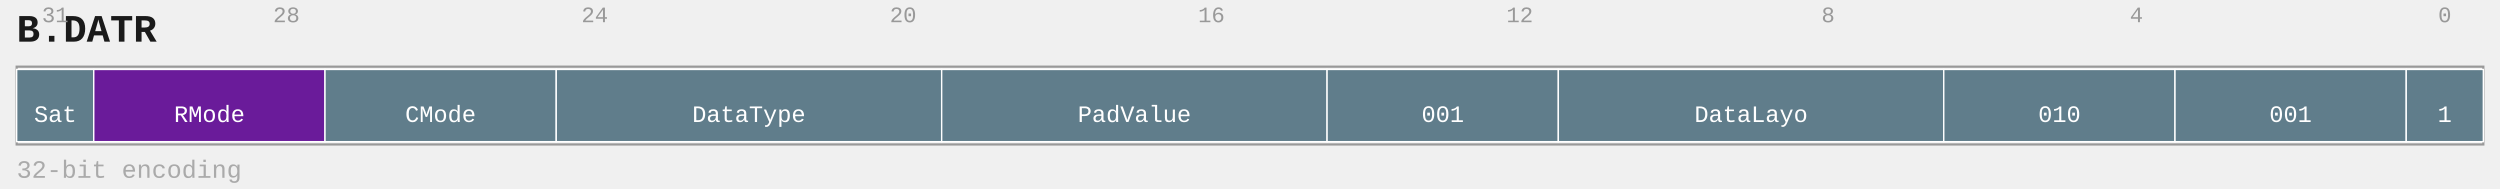
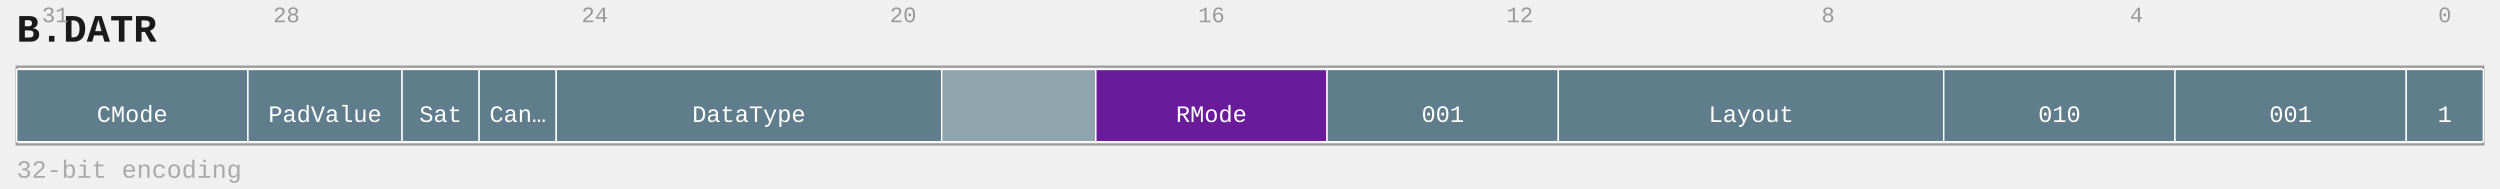
<svg xmlns="http://www.w3.org/2000/svg" viewBox="0 0 900 68" width="900" height="68">
  <defs>
    <style>
      text { font-family: 'Courier New', monospace; }
    </style>
  </defs>
  <text x="6" y="15" font-family="Helvetica Neue,Arial,sans-serif" font-weight="bold" font-size="14" fill="#1a1a1a">B.DATR</text>
  <text x="19.88" y="8" text-anchor="middle" font-size="8" fill="#999999">31</text>
  <text x="103.12" y="8" text-anchor="middle" font-size="8" fill="#999999">28</text>
  <text x="214.12" y="8" text-anchor="middle" font-size="8" fill="#999999">24</text>
  <text x="325.12" y="8" text-anchor="middle" font-size="8" fill="#999999">20</text>
  <text x="436.12" y="8" text-anchor="middle" font-size="8" fill="#999999">16</text>
  <text x="547.12" y="8" text-anchor="middle" font-size="8" fill="#999999">12</text>
  <text x="658.12" y="8" text-anchor="middle" font-size="8" fill="#999999">8</text>
  <text x="769.12" y="8" text-anchor="middle" font-size="8" fill="#999999">4</text>
  <text x="880.12" y="8" text-anchor="middle" font-size="8" fill="#999999">0</text>
  <rect x="6" y="24" width="888.00" height="28" fill="none" stroke="#999999" stroke-width="0.8" />
-   <rect x="6.000" y="25" width="27.750" height="26" fill="#607D8B" stroke="white" stroke-width="0.5" />
-   <text x="19.9" y="41.5" text-anchor="middle" dominant-baseline="middle" font-size="8.5" fill="white" pointer-events="none">Sat</text>
-   <rect x="33.750" y="25" width="83.250" height="26" fill="#6A1B9A" stroke="white" stroke-width="0.5" />
-   <text x="75.4" y="41.5" text-anchor="middle" dominant-baseline="middle" font-size="8.5" fill="white" pointer-events="none">RMode</text>
-   <rect x="117.000" y="25" width="83.250" height="26" fill="#607D8B" stroke="white" stroke-width="0.5" />
-   <text x="158.6" y="41.5" text-anchor="middle" dominant-baseline="middle" font-size="8.5" fill="white" pointer-events="none">CMode</text>
+   <rect x="6.000" y="25" width="83.250" height="26" fill="#607D8B" stroke="white" stroke-width="0.5" />
+   <text x="47.6" y="41.5" text-anchor="middle" dominant-baseline="middle" font-size="8.5" fill="white" pointer-events="none">CMode</text>
+   <rect x="89.250" y="25" width="55.500" height="26" fill="#607D8B" stroke="white" stroke-width="0.5" />
+   <text x="117.0" y="41.5" text-anchor="middle" dominant-baseline="middle" font-size="8.5" fill="white" pointer-events="none">PadValue</text>
+   <rect x="144.750" y="25" width="27.750" height="26" fill="#607D8B" stroke="white" stroke-width="0.5" />
+   <text x="158.6" y="41.5" text-anchor="middle" dominant-baseline="middle" font-size="8.5" fill="white" pointer-events="none">Sat</text>
+   <rect x="172.500" y="25" width="27.750" height="26" fill="#607D8B" stroke="white" stroke-width="0.5" />
+   <text x="186.4" y="41.5" text-anchor="middle" dominant-baseline="middle" font-size="8.5" fill="white" pointer-events="none">Can…</text>
  <rect x="200.250" y="25" width="138.750" height="26" fill="#607D8B" stroke="white" stroke-width="0.5" />
  <text x="269.6" y="41.5" text-anchor="middle" dominant-baseline="middle" font-size="8.5" fill="white" pointer-events="none">DataType</text>
-   <rect x="339.000" y="25" width="138.750" height="26" fill="#607D8B" stroke="white" stroke-width="0.5" />
-   <text x="408.4" y="41.5" text-anchor="middle" dominant-baseline="middle" font-size="8.5" fill="white" pointer-events="none">PadValue</text>
+   <rect x="339.000" y="25" width="55.500" height="26" fill="#90A4AE" stroke="white" stroke-width="0.5" />
+   <rect x="394.500" y="25" width="83.250" height="26" fill="#6A1B9A" stroke="white" stroke-width="0.5" />
+   <text x="436.1" y="41.5" text-anchor="middle" dominant-baseline="middle" font-size="8.5" fill="white" pointer-events="none">RMode</text>
  <rect x="477.750" y="25" width="83.250" height="26" fill="#607D8B" stroke="white" stroke-width="0.5" />
  <text x="519.4" y="41.5" text-anchor="middle" dominant-baseline="middle" font-size="8.5" fill="white" pointer-events="none">001</text>
  <rect x="561.000" y="25" width="138.750" height="26" fill="#607D8B" stroke="white" stroke-width="0.5" />
-   <text x="630.4" y="41.5" text-anchor="middle" dominant-baseline="middle" font-size="8.5" fill="white" pointer-events="none">DataLayo</text>
+   <text x="630.4" y="41.5" text-anchor="middle" dominant-baseline="middle" font-size="8.5" fill="white" pointer-events="none">Layout</text>
  <rect x="699.750" y="25" width="83.250" height="26" fill="#607D8B" stroke="white" stroke-width="0.5" />
  <text x="741.4" y="41.5" text-anchor="middle" dominant-baseline="middle" font-size="8.5" fill="white" pointer-events="none">010</text>
  <rect x="783.000" y="25" width="83.250" height="26" fill="#607D8B" stroke="white" stroke-width="0.5" />
  <text x="824.6" y="41.5" text-anchor="middle" dominant-baseline="middle" font-size="8.5" fill="white" pointer-events="none">001</text>
  <rect x="866.250" y="25" width="27.750" height="26" fill="#607D8B" stroke="white" stroke-width="0.5" />
  <text x="880.1" y="41.5" text-anchor="middle" dominant-baseline="middle" font-size="8.5" fill="white" pointer-events="none">1</text>
  <text x="6" y="64" font-size="9" fill="#aaaaaa" font-family="Helvetica Neue,Arial,sans-serif">32-bit encoding</text>
</svg>
